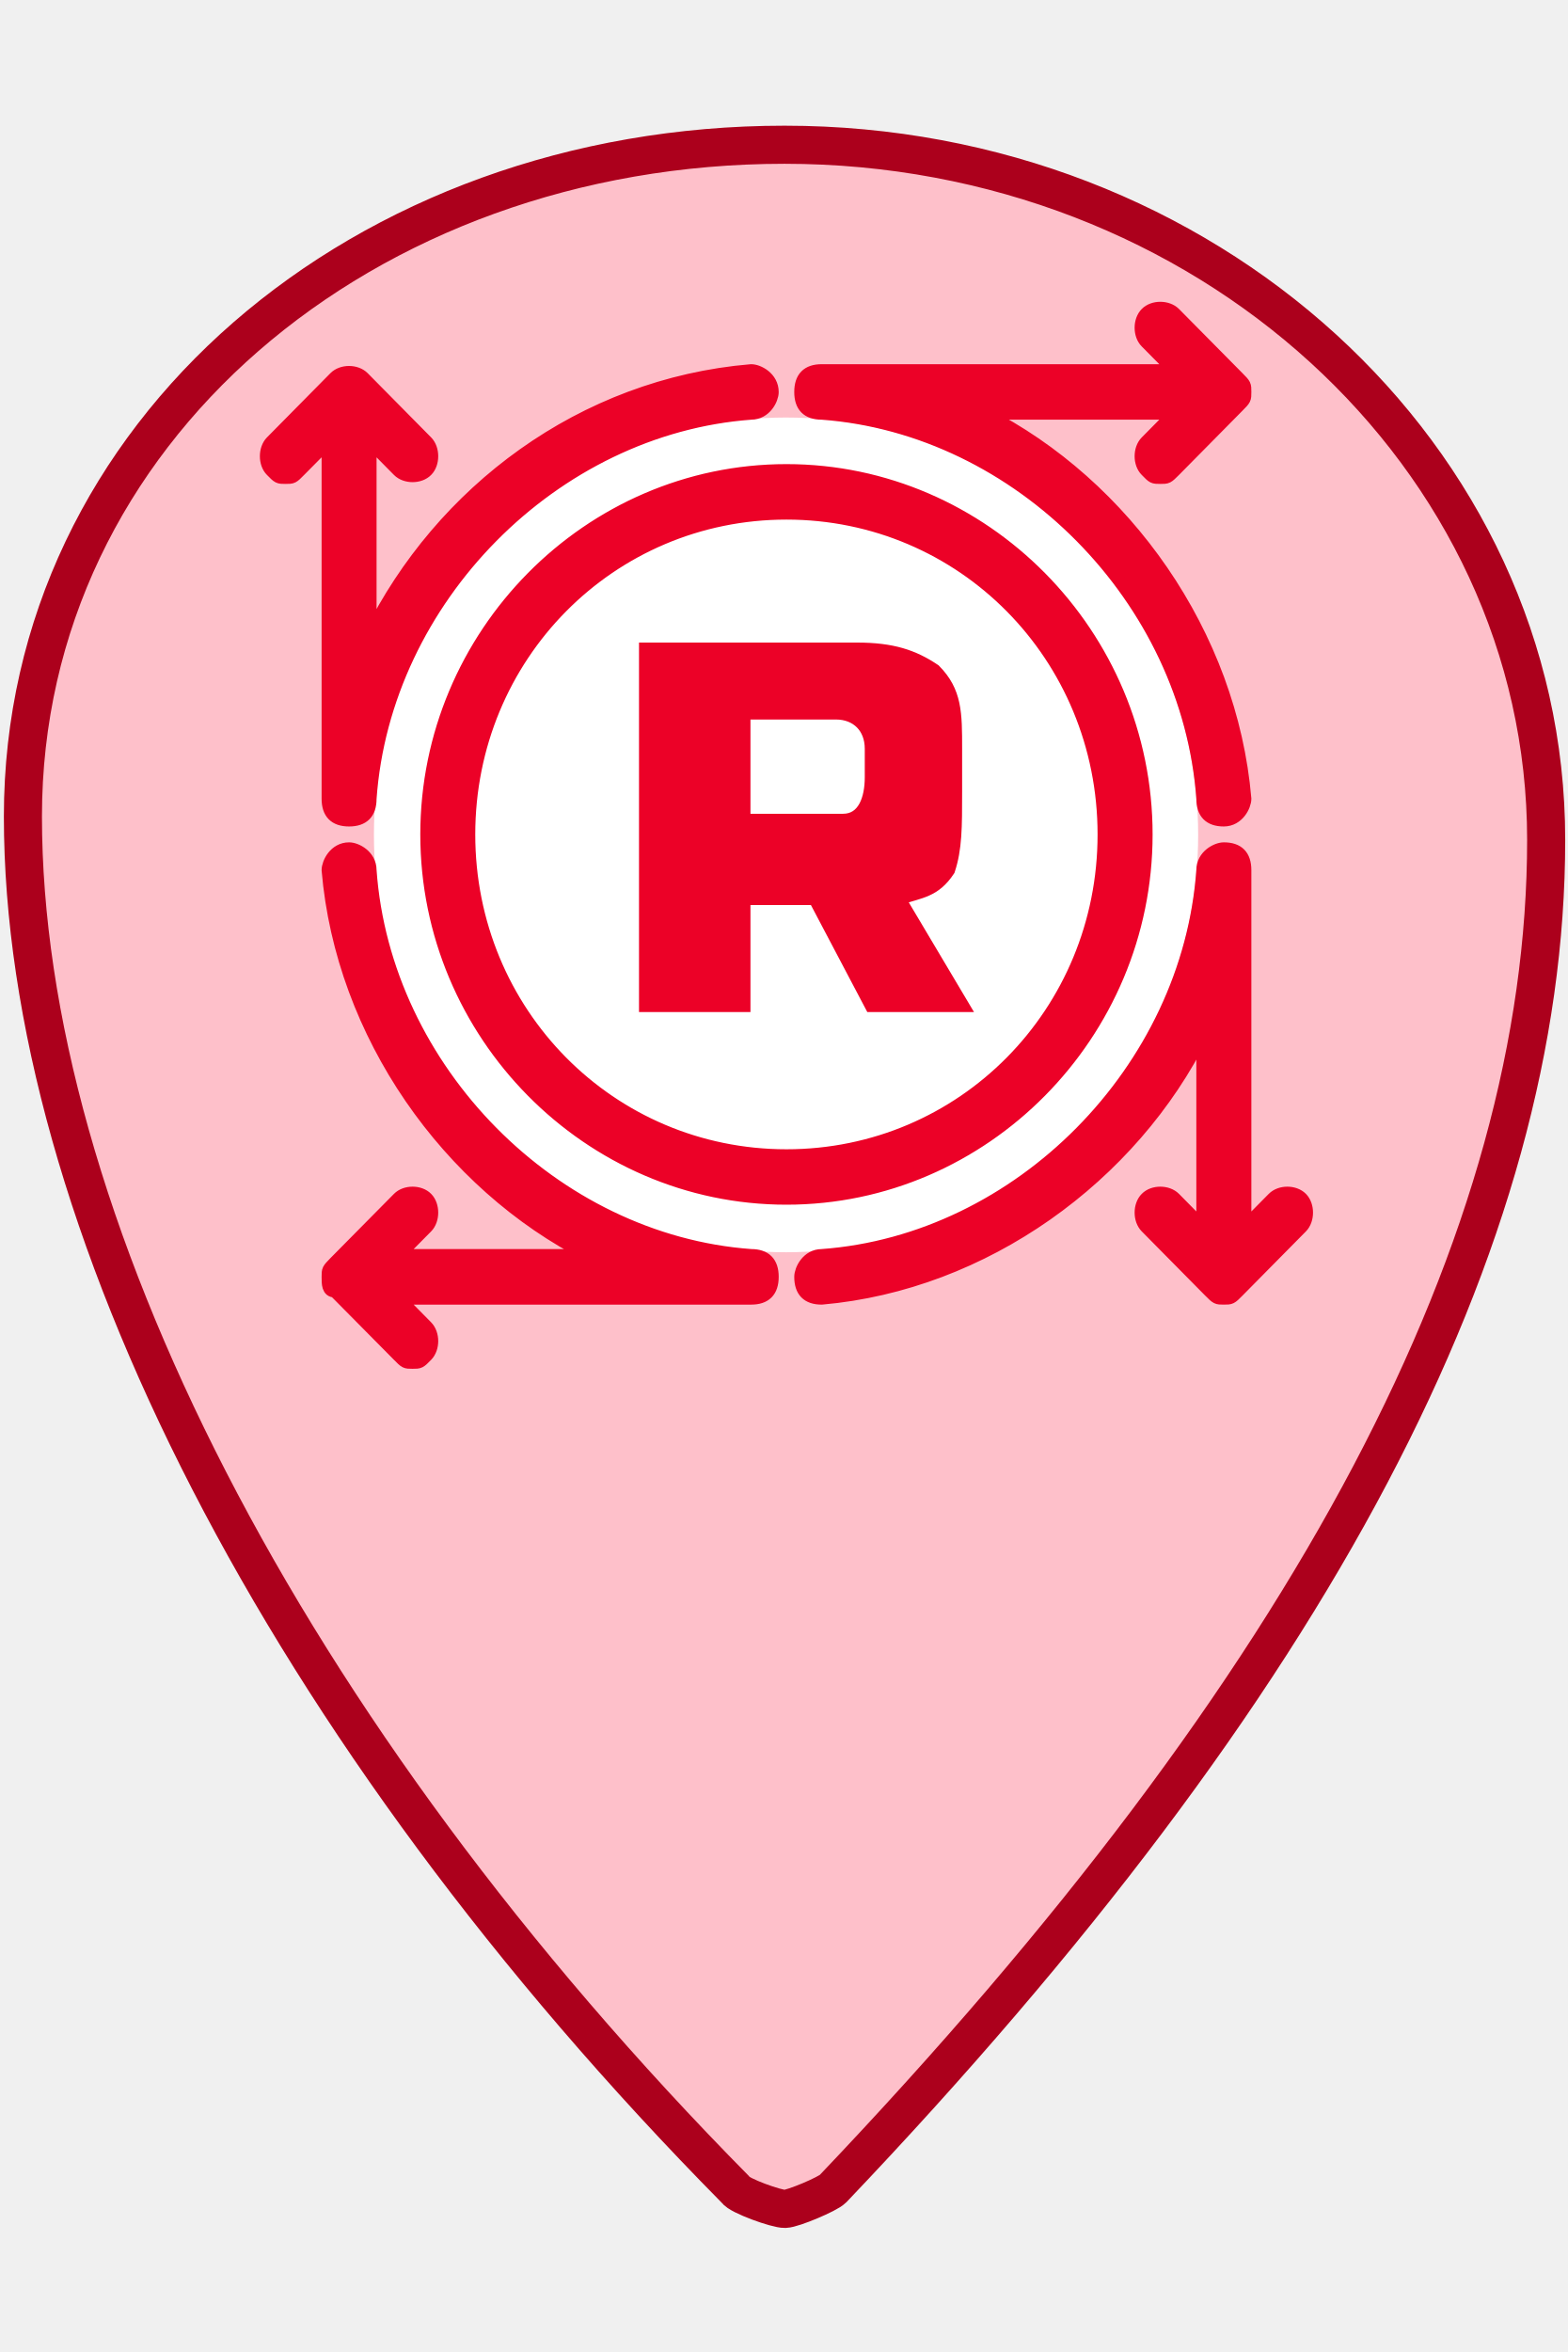
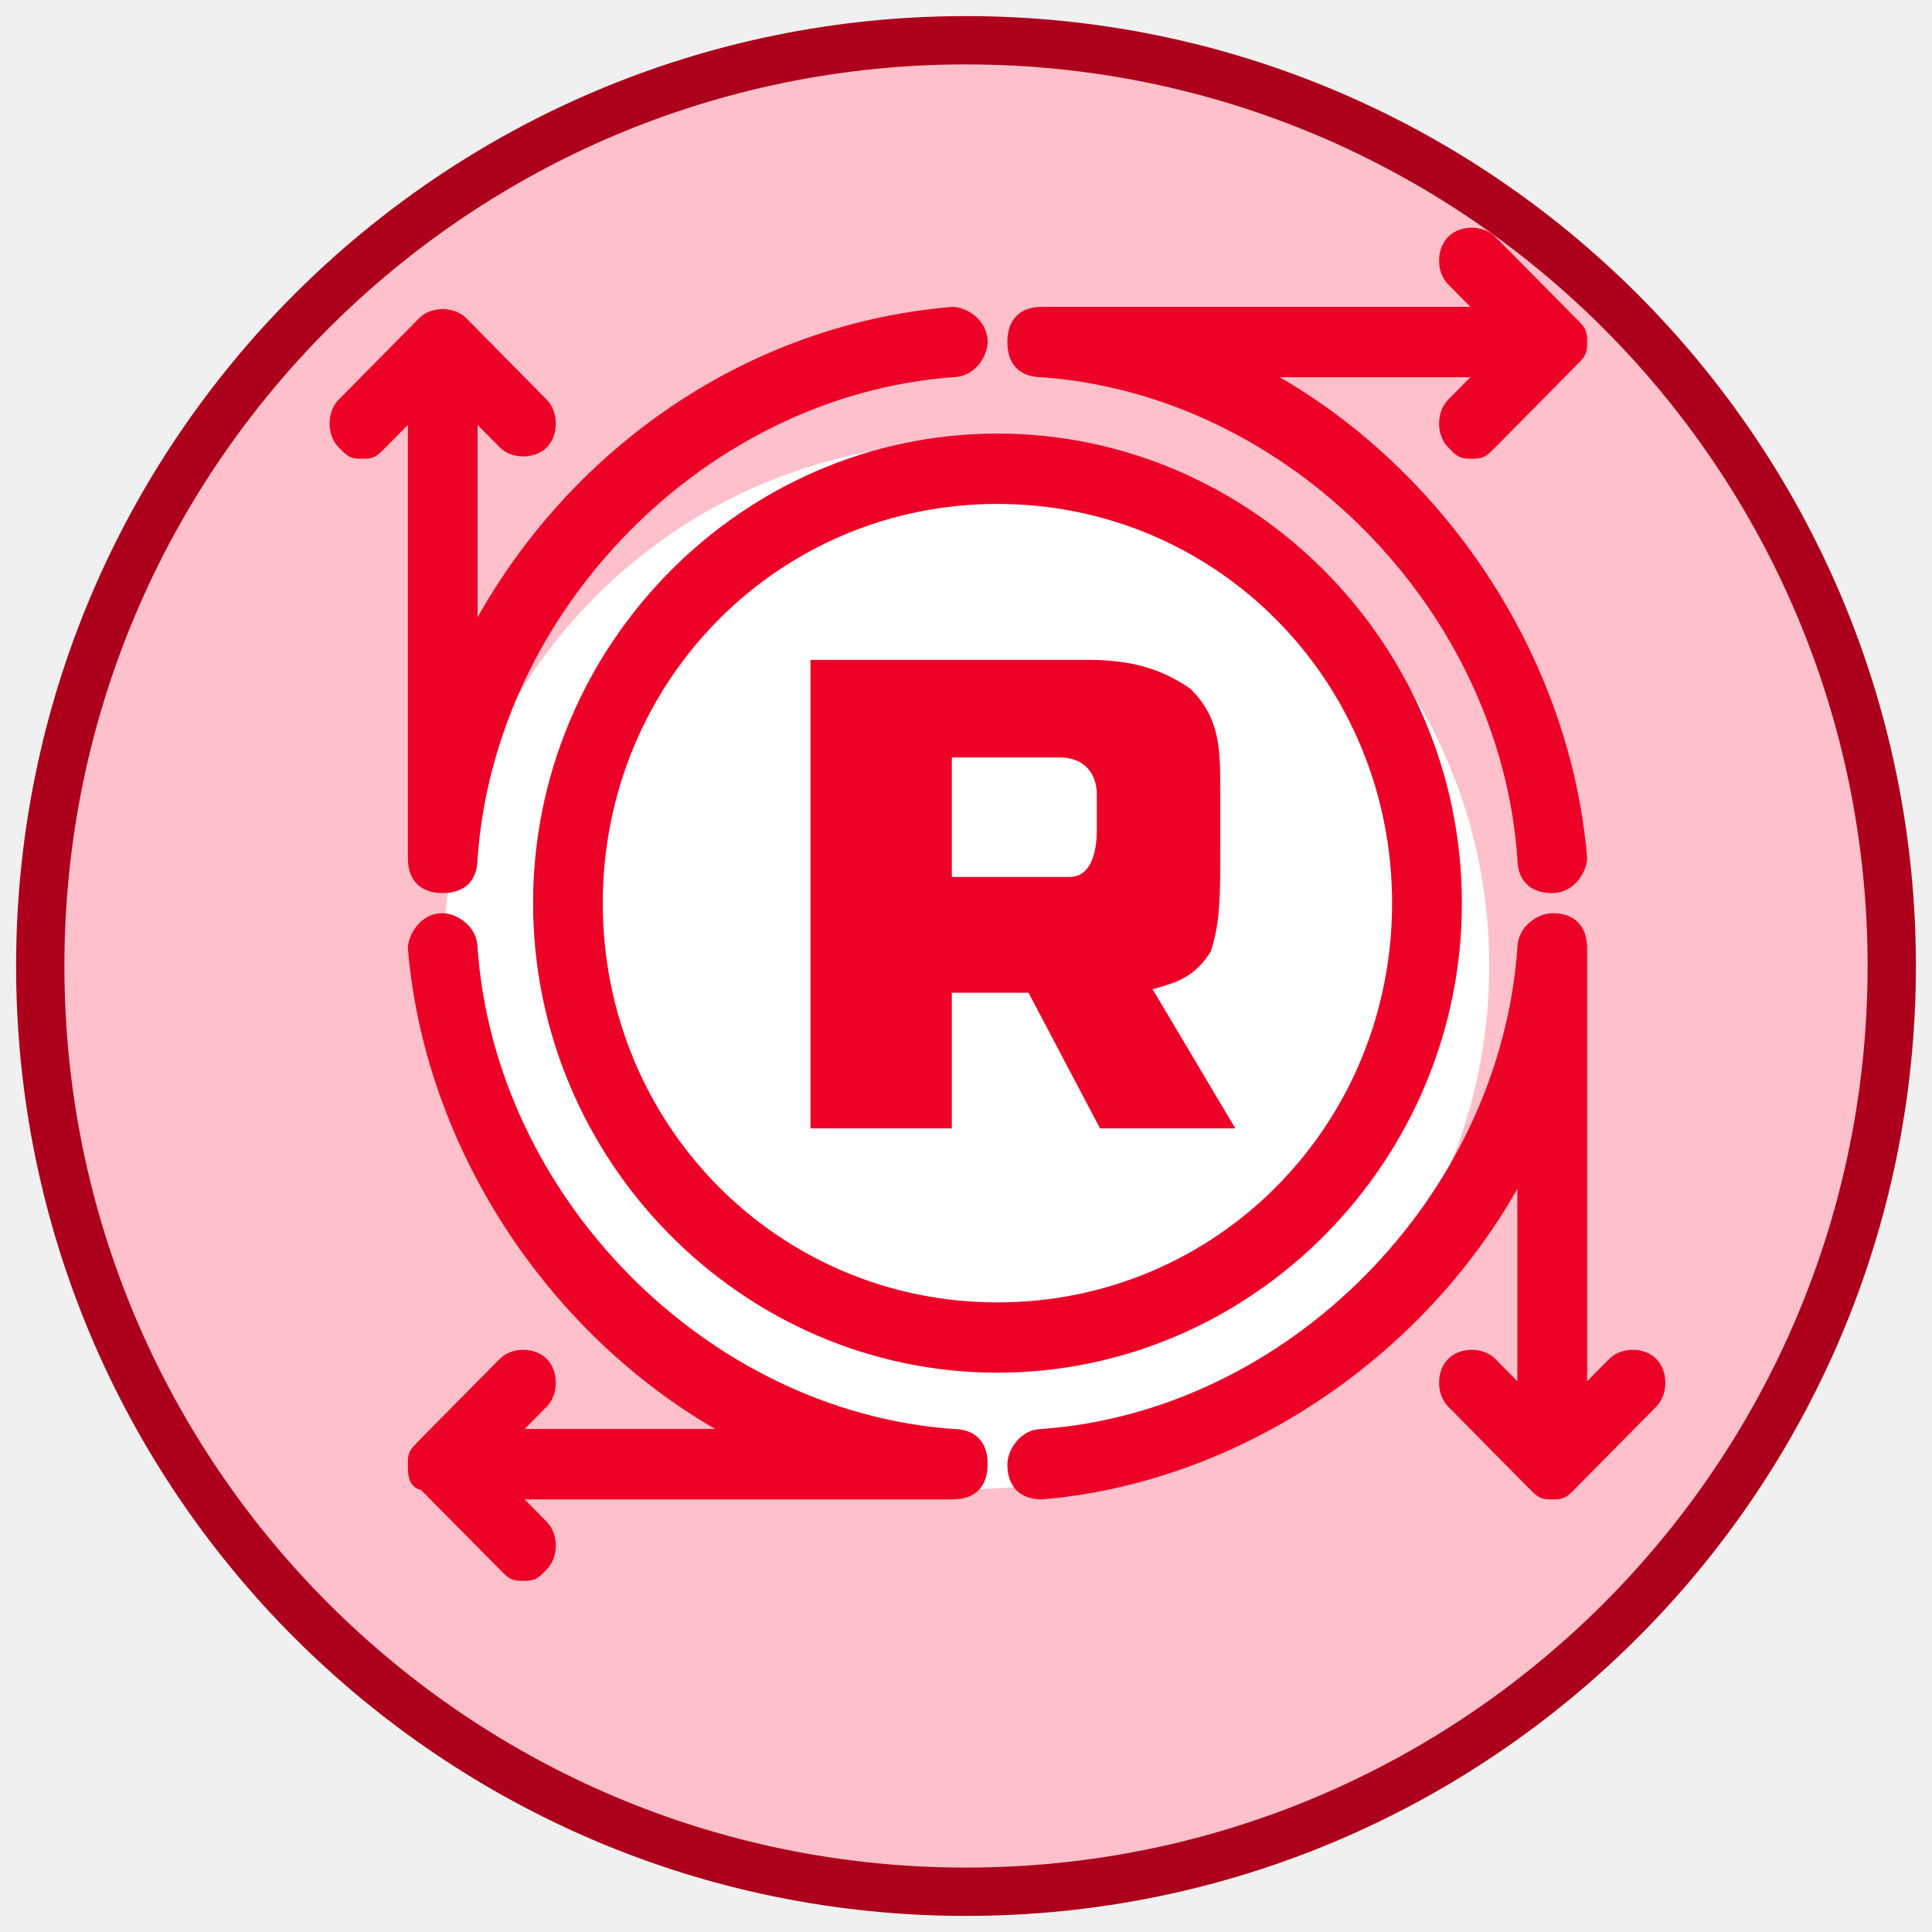
- <svg xmlns="http://www.w3.org/2000/svg" width="24" height="36" viewBox="0 0 24.7 33.2" fill="none">
-   <path d="M 24.361 11.304 C 24.361 17.604 20.724 24.571 13.122 32.555 C 13.043 32.636 12.499 32.867 12.369 32.871 C 12.239 32.876 11.64 32.66 11.592 32.57 C 4.443 25.332 0.361 17.228 0.361 10.936 C 0.361 4.889 5.734 0.355 12.361 0.355 C 18.988 0.355 24.361 5.258 24.361 11.304 Z" style="stroke-width: 0.6; fill: rgb(254, 192, 202); stroke: rgb(172, 0, 28);" />
-   <g id="icomoon-ignore" transform="matrix(0.021365, 0, 0, 0.021268, -0.996031, -0.573882)" style="" />
-   <circle cx="12" cy="11.75" r="10.75" fill="white" style="stroke: rgb(0, 39, 171); stroke-width: 0px;" transform="matrix(0.604022, 0, 0, 0.611585, 5.136378, 4.040453)" />
+ <svg xmlns="http://www.w3.org/2000/svg" width="24" height="24" viewBox="0 0 24 24" fill="none">
+   <circle cx="12" cy="12" r="11.5" style="stroke-width: 0.6; fill: rgb(254, 192, 202); stroke: rgb(172, 0, 28);" />
+   <g id="icomoon-ignore" style="" />
+   <circle cx="12" cy="12" r="6.5" fill="white" />
  <path d="M 14.947 11.782 C 15.059 11.444 15.059 11.107 15.059 10.545 L 15.059 9.87 C 15.059 9.309 15.059 8.971 14.724 8.633 C 14.391 8.409 14.059 8.297 13.502 8.297 L 10.168 8.297 L 10.168 13.917 L 11.724 13.917 L 11.724 12.232 L 12.837 12.232 L 13.725 13.917 L 15.17 13.917 L 14.168 12.232 C 14.502 12.119 14.724 12.119 14.947 11.782 Z M 13.725 10.319 C 13.725 10.657 13.614 10.994 13.281 10.994 L 11.724 10.994 L 11.724 9.309 L 13.169 9.309 C 13.502 9.309 13.725 9.533 13.725 9.87 L 13.725 10.319 Z M 18.06 11.22 C 18.06 8.071 15.503 5.486 12.391 5.486 C 9.278 5.486 6.722 8.071 6.722 11.22 C 6.722 14.366 9.278 16.952 12.391 16.952 C 15.503 16.952 18.06 14.366 18.06 11.22 Z M 12.391 16.279 C 9.612 16.279 7.388 14.03 7.388 11.22 C 7.388 8.409 9.612 6.16 12.391 6.16 C 15.17 6.16 17.393 8.409 17.393 11.22 C 17.393 14.03 15.17 16.279 12.391 16.279 Z M 12.947 4.586 C 16.06 4.813 18.726 7.509 18.949 10.657 C 18.949 10.882 19.06 10.994 19.282 10.994 C 19.505 10.994 19.616 10.767 19.616 10.657 C 19.394 8.071 17.726 5.711 15.503 4.586 L 18.505 4.586 L 18.06 5.036 C 17.949 5.148 17.949 5.376 18.06 5.486 C 18.169 5.598 18.169 5.598 18.282 5.598 C 18.393 5.598 18.393 5.598 18.505 5.486 L 19.505 4.474 C 19.616 4.362 19.616 4.362 19.616 4.25 C 19.616 4.136 19.616 4.136 19.505 4.024 L 18.505 3.013 C 18.393 2.901 18.169 2.901 18.06 3.013 C 17.949 3.125 17.949 3.351 18.06 3.462 L 18.505 3.912 L 12.947 3.912 C 12.724 3.912 12.614 4.024 12.614 4.25 C 12.614 4.474 12.724 4.586 12.947 4.586 Z M 5.167 10.657 C 5.167 10.882 5.277 10.994 5.5 10.994 C 5.722 10.994 5.833 10.882 5.833 10.657 C 6.056 7.509 8.723 4.813 11.835 4.586 C 12.058 4.586 12.169 4.362 12.169 4.25 C 12.169 4.024 11.945 3.912 11.835 3.912 C 9.168 4.136 6.945 5.824 5.833 8.071 L 5.833 5.036 L 6.278 5.486 C 6.388 5.598 6.613 5.598 6.722 5.486 C 6.832 5.376 6.832 5.148 6.722 5.036 L 5.722 4.024 C 5.611 3.912 5.387 3.912 5.277 4.024 L 4.277 5.036 C 4.167 5.148 4.167 5.376 4.277 5.486 C 4.387 5.598 4.387 5.598 4.499 5.598 C 4.61 5.598 4.611 5.598 4.721 5.486 L 5.167 5.036 L 5.167 10.657 Z M 11.835 17.851 C 8.723 17.626 6.056 14.929 5.833 11.782 C 5.833 11.556 5.611 11.444 5.5 11.444 C 5.277 11.444 5.167 11.67 5.167 11.782 C 5.387 14.366 7.056 16.727 9.278 17.851 L 6.278 17.851 L 6.722 17.402 C 6.832 17.29 6.832 17.063 6.722 16.952 C 6.613 16.84 6.388 16.84 6.278 16.952 L 5.277 17.964 C 5.167 18.077 5.167 18.077 5.167 18.188 C 5.167 18.302 5.167 18.414 5.277 18.414 L 6.278 19.425 C 6.388 19.537 6.388 19.537 6.499 19.537 C 6.612 19.537 6.613 19.537 6.722 19.425 C 6.832 19.312 6.832 19.089 6.722 18.976 L 6.278 18.526 L 11.835 18.526 C 12.058 18.526 12.169 18.414 12.169 18.188 C 12.169 17.964 12.058 17.851 11.835 17.851 Z M 20.505 16.952 C 20.394 16.84 20.172 16.84 20.061 16.952 L 19.616 17.402 L 19.616 11.782 C 19.616 11.556 19.505 11.444 19.282 11.444 C 19.172 11.444 18.949 11.556 18.949 11.782 C 18.726 14.929 16.06 17.626 12.947 17.851 C 12.724 17.851 12.614 18.077 12.614 18.188 C 12.614 18.414 12.724 18.526 12.947 18.526 C 15.503 18.302 17.837 16.615 18.949 14.366 L 18.949 17.402 L 18.505 16.952 C 18.393 16.84 18.169 16.84 18.06 16.952 C 17.949 17.063 17.949 17.29 18.06 17.402 L 19.06 18.414 C 19.172 18.526 19.172 18.526 19.282 18.526 C 19.394 18.526 19.394 18.526 19.505 18.414 L 20.505 17.402 C 20.615 17.29 20.615 17.063 20.505 16.952 Z" style="fill-rule: nonzero; paint-order: fill; fill: rgb(236, 1, 39); stroke: rgb(236, 1, 39); stroke-width: 0.2;" />
</svg>
